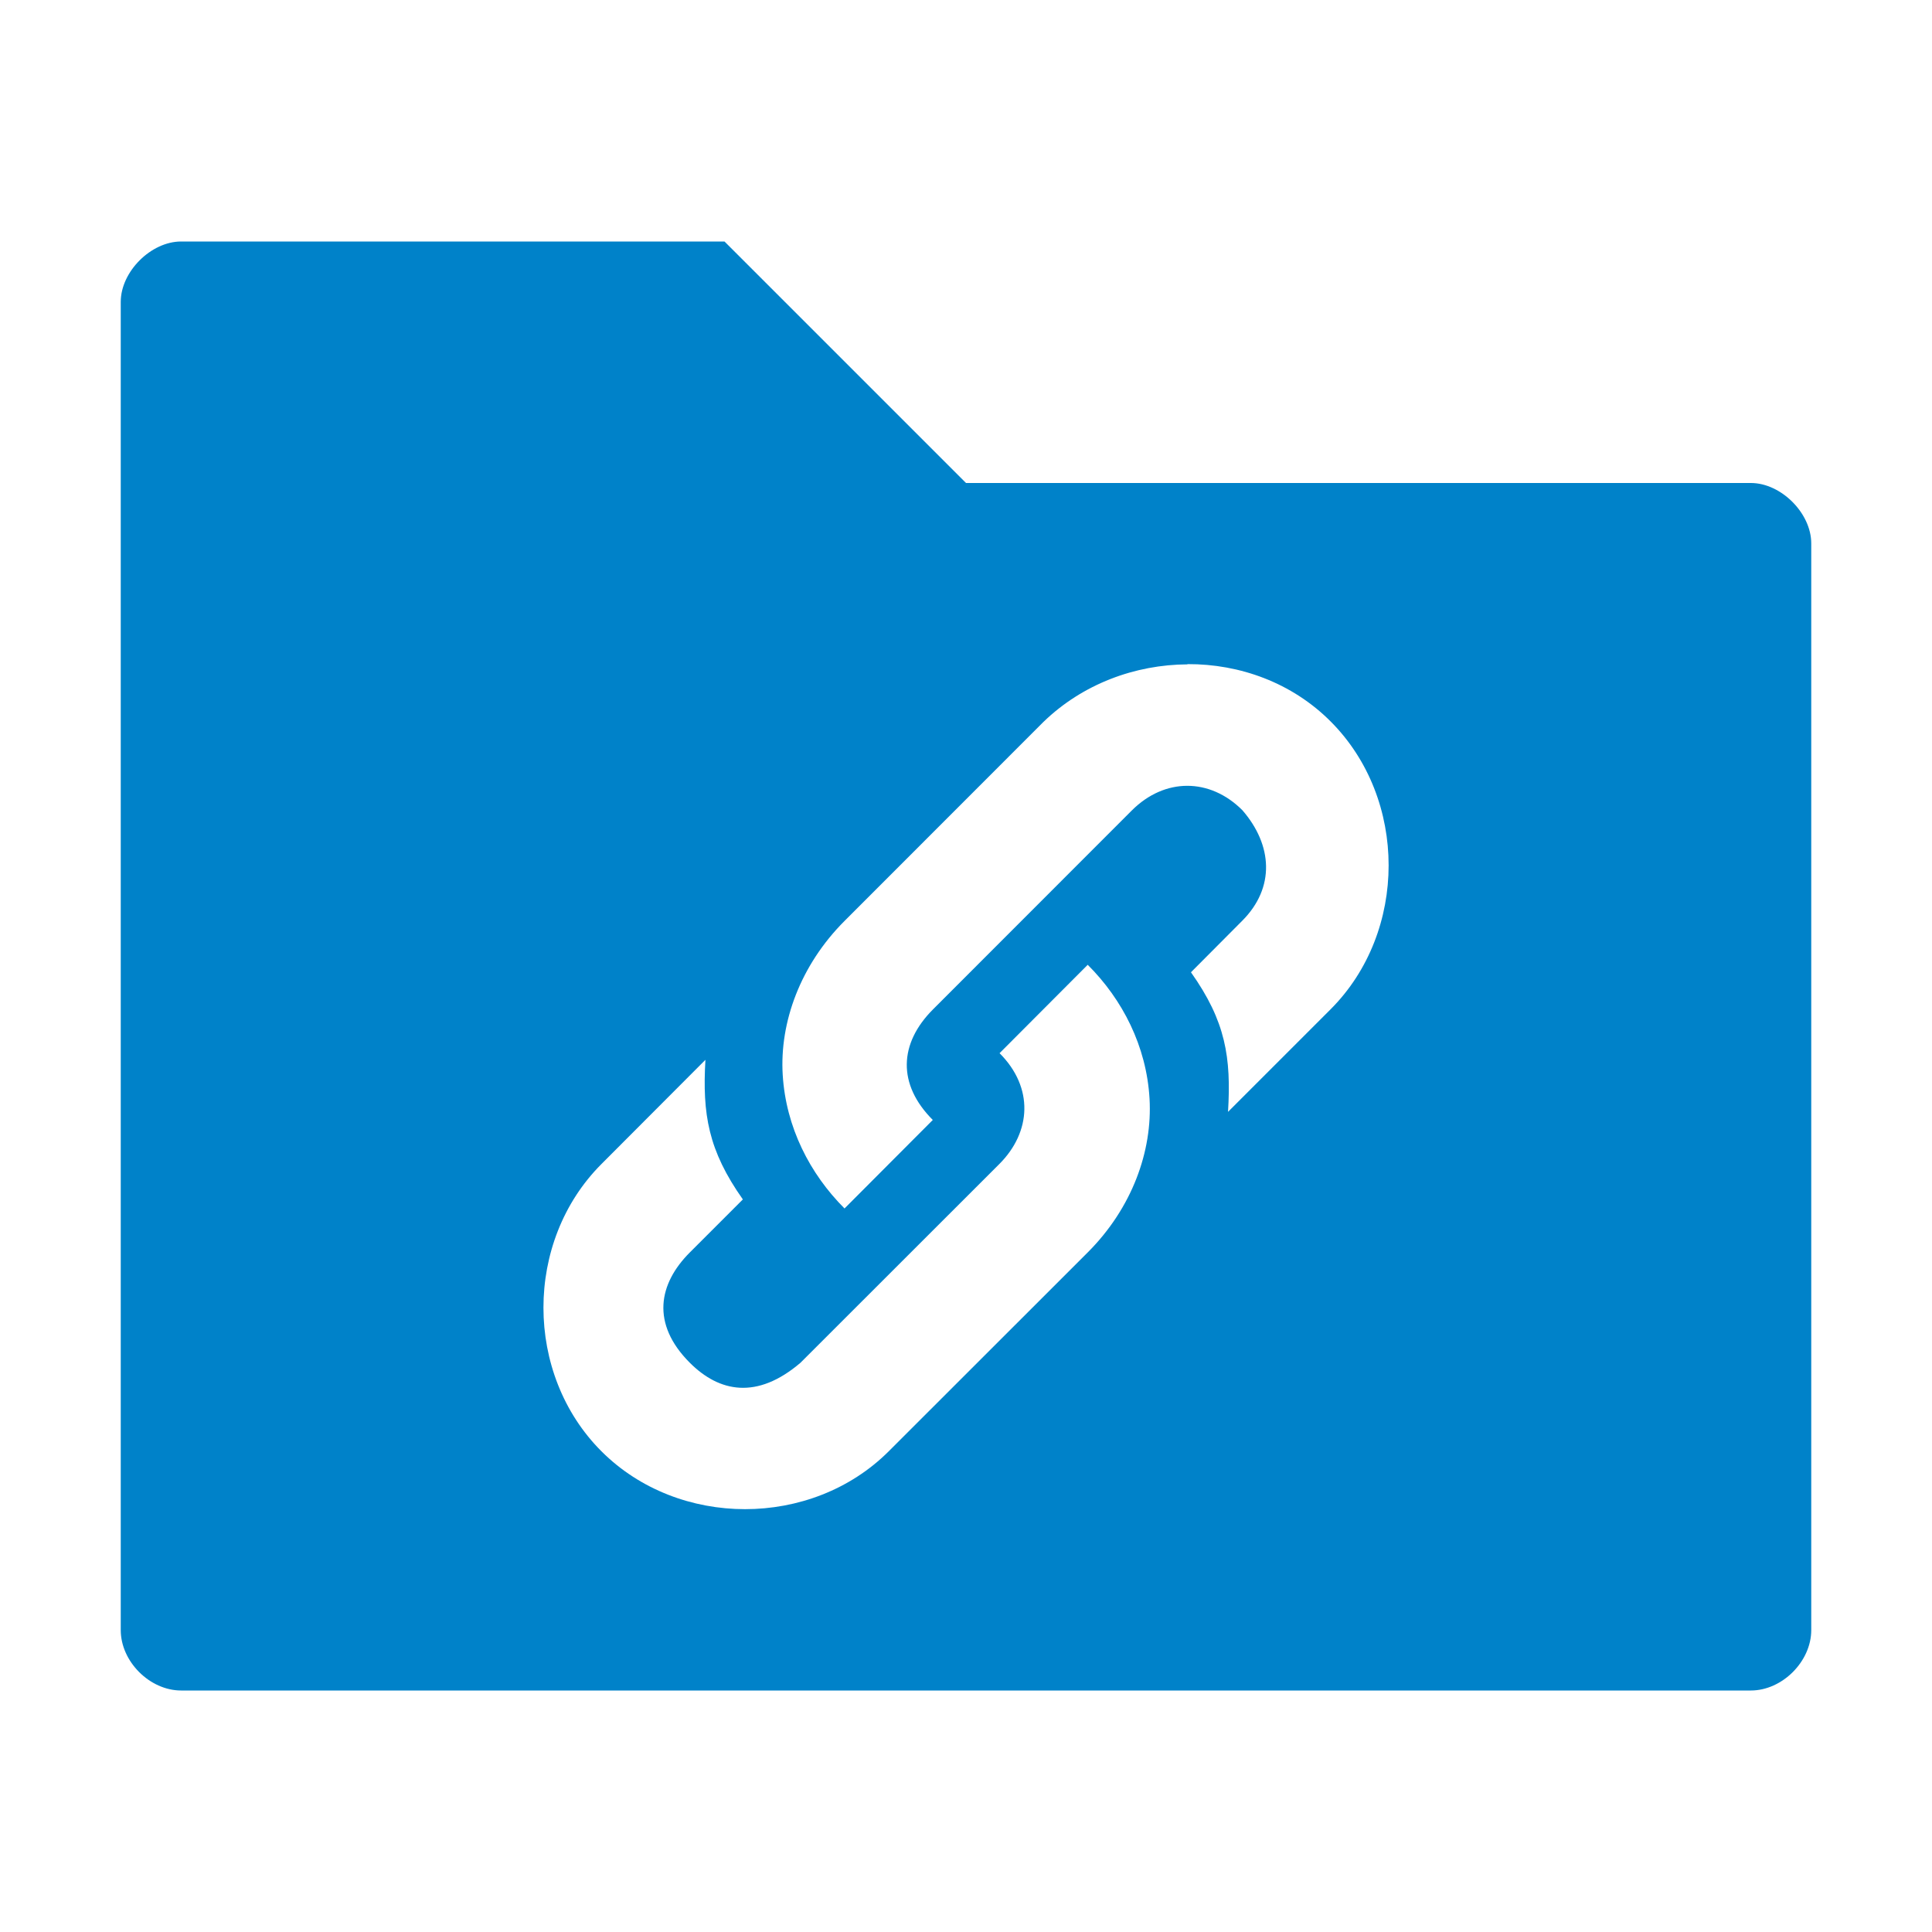
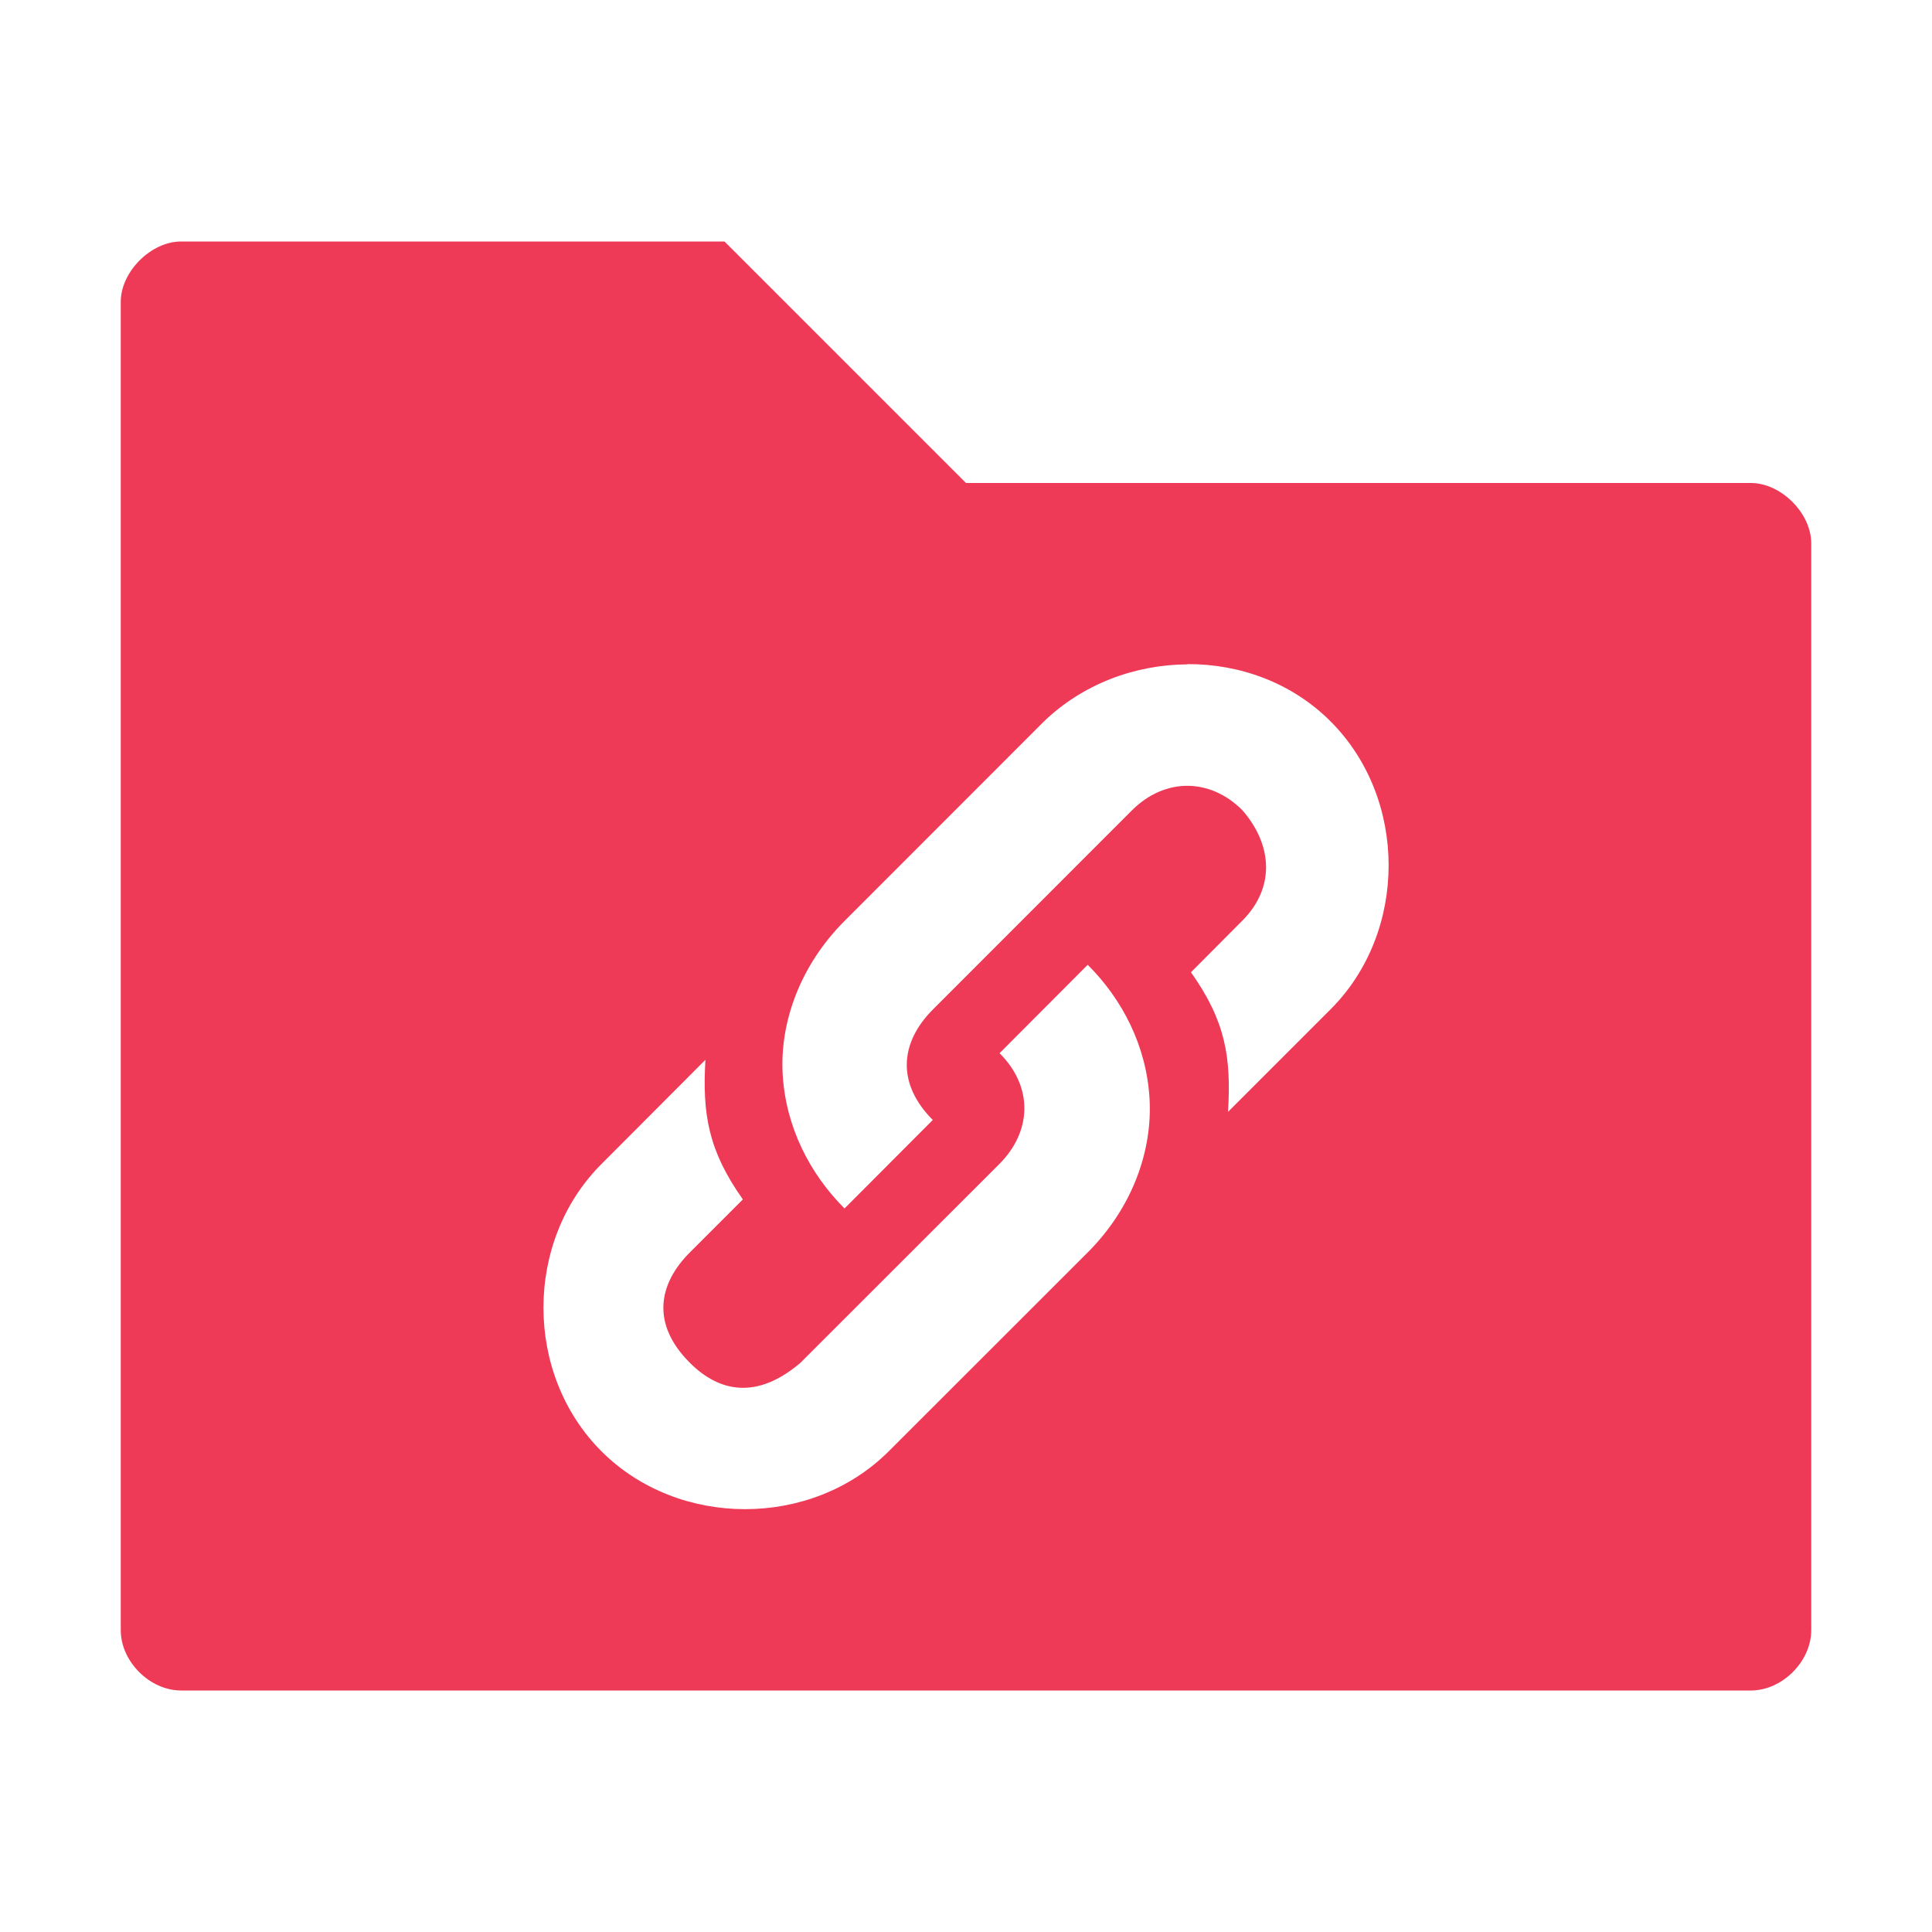
<svg xmlns="http://www.w3.org/2000/svg" height="16" viewBox="0 0 16 16" width="16" version="1.1">
-   <path fill="#0082c9" d="m1.5 2c-0.25 0-0.5 0.25-0.5 0.5v11c0 0.26 0.24 0.5 0.5 0.5h13c0.26 0 0.5-0.241 0.5-0.5v-9c0-0.25-0.25-0.5-0.5-0.5h-6.5l-2-2h-4.5zm8.334 3.5c0.434-0.002 0.866 0.154 1.186 0.475 0.64 0.641 0.64 1.742 0 2.383l-0.85 0.85c0.027-0.45-0.019-0.75-0.307-1.156l0.424-0.426c0.275-0.275 0.252-0.628 0.002-0.916-0.27-0.27-0.644-0.27-0.916 0.002l-1.646 1.647c-0.283 0.283-0.296 0.622-0.002 0.916l-0.731 0.733c-0.287-0.287-0.486-0.673-0.512-1.108-0.026-0.434 0.146-0.907 0.512-1.273l1.647-1.648c0.325-0.315 0.76-0.475 1.193-0.477zm-0.826 2.49c0.288 0.287 0.487 0.674 0.512 1.109 0.025 0.435-0.145 0.906-0.512 1.273l-1.648 1.647c-0.64 0.639-1.74 0.639-2.379 0-0.64-0.64-0.641-1.738 0-2.379l0.861-0.863c-0.026 0.449 0.023 0.75 0.31 1.156l-0.439 0.439c-0.259 0.259-0.324 0.59 0 0.914 0.244 0.244 0.556 0.307 0.916 0l1.647-1.646c0.265-0.265 0.287-0.633 0.002-0.918l0.731-0.733z" />
+   <path fill="#ee3a57" d="m1.5 2c-0.25 0-0.5 0.25-0.5 0.5v11c0 0.26 0.24 0.5 0.5 0.5h13c0.26 0 0.5-0.241 0.5-0.5v-9c0-0.25-0.25-0.5-0.5-0.5h-6.5l-2-2h-4.5zm8.334 3.5c0.434-0.002 0.866 0.154 1.186 0.475 0.64 0.641 0.64 1.742 0 2.383l-0.85 0.85c0.027-0.45-0.019-0.75-0.307-1.156l0.424-0.426c0.275-0.275 0.252-0.628 0.002-0.916-0.27-0.27-0.644-0.27-0.916 0.002l-1.646 1.647c-0.283 0.283-0.296 0.622-0.002 0.916l-0.731 0.733c-0.287-0.287-0.486-0.673-0.512-1.108-0.026-0.434 0.146-0.907 0.512-1.273l1.647-1.648c0.325-0.315 0.76-0.475 1.193-0.477zm-0.826 2.49c0.288 0.287 0.487 0.674 0.512 1.109 0.025 0.435-0.145 0.906-0.512 1.273l-1.648 1.647c-0.64 0.639-1.74 0.639-2.379 0-0.64-0.64-0.641-1.738 0-2.379l0.861-0.863c-0.026 0.449 0.023 0.75 0.31 1.156l-0.439 0.439c-0.259 0.259-0.324 0.59 0 0.914 0.244 0.244 0.556 0.307 0.916 0l1.647-1.646c0.265-0.265 0.287-0.633 0.002-0.918l0.731-0.733z" />
</svg>
